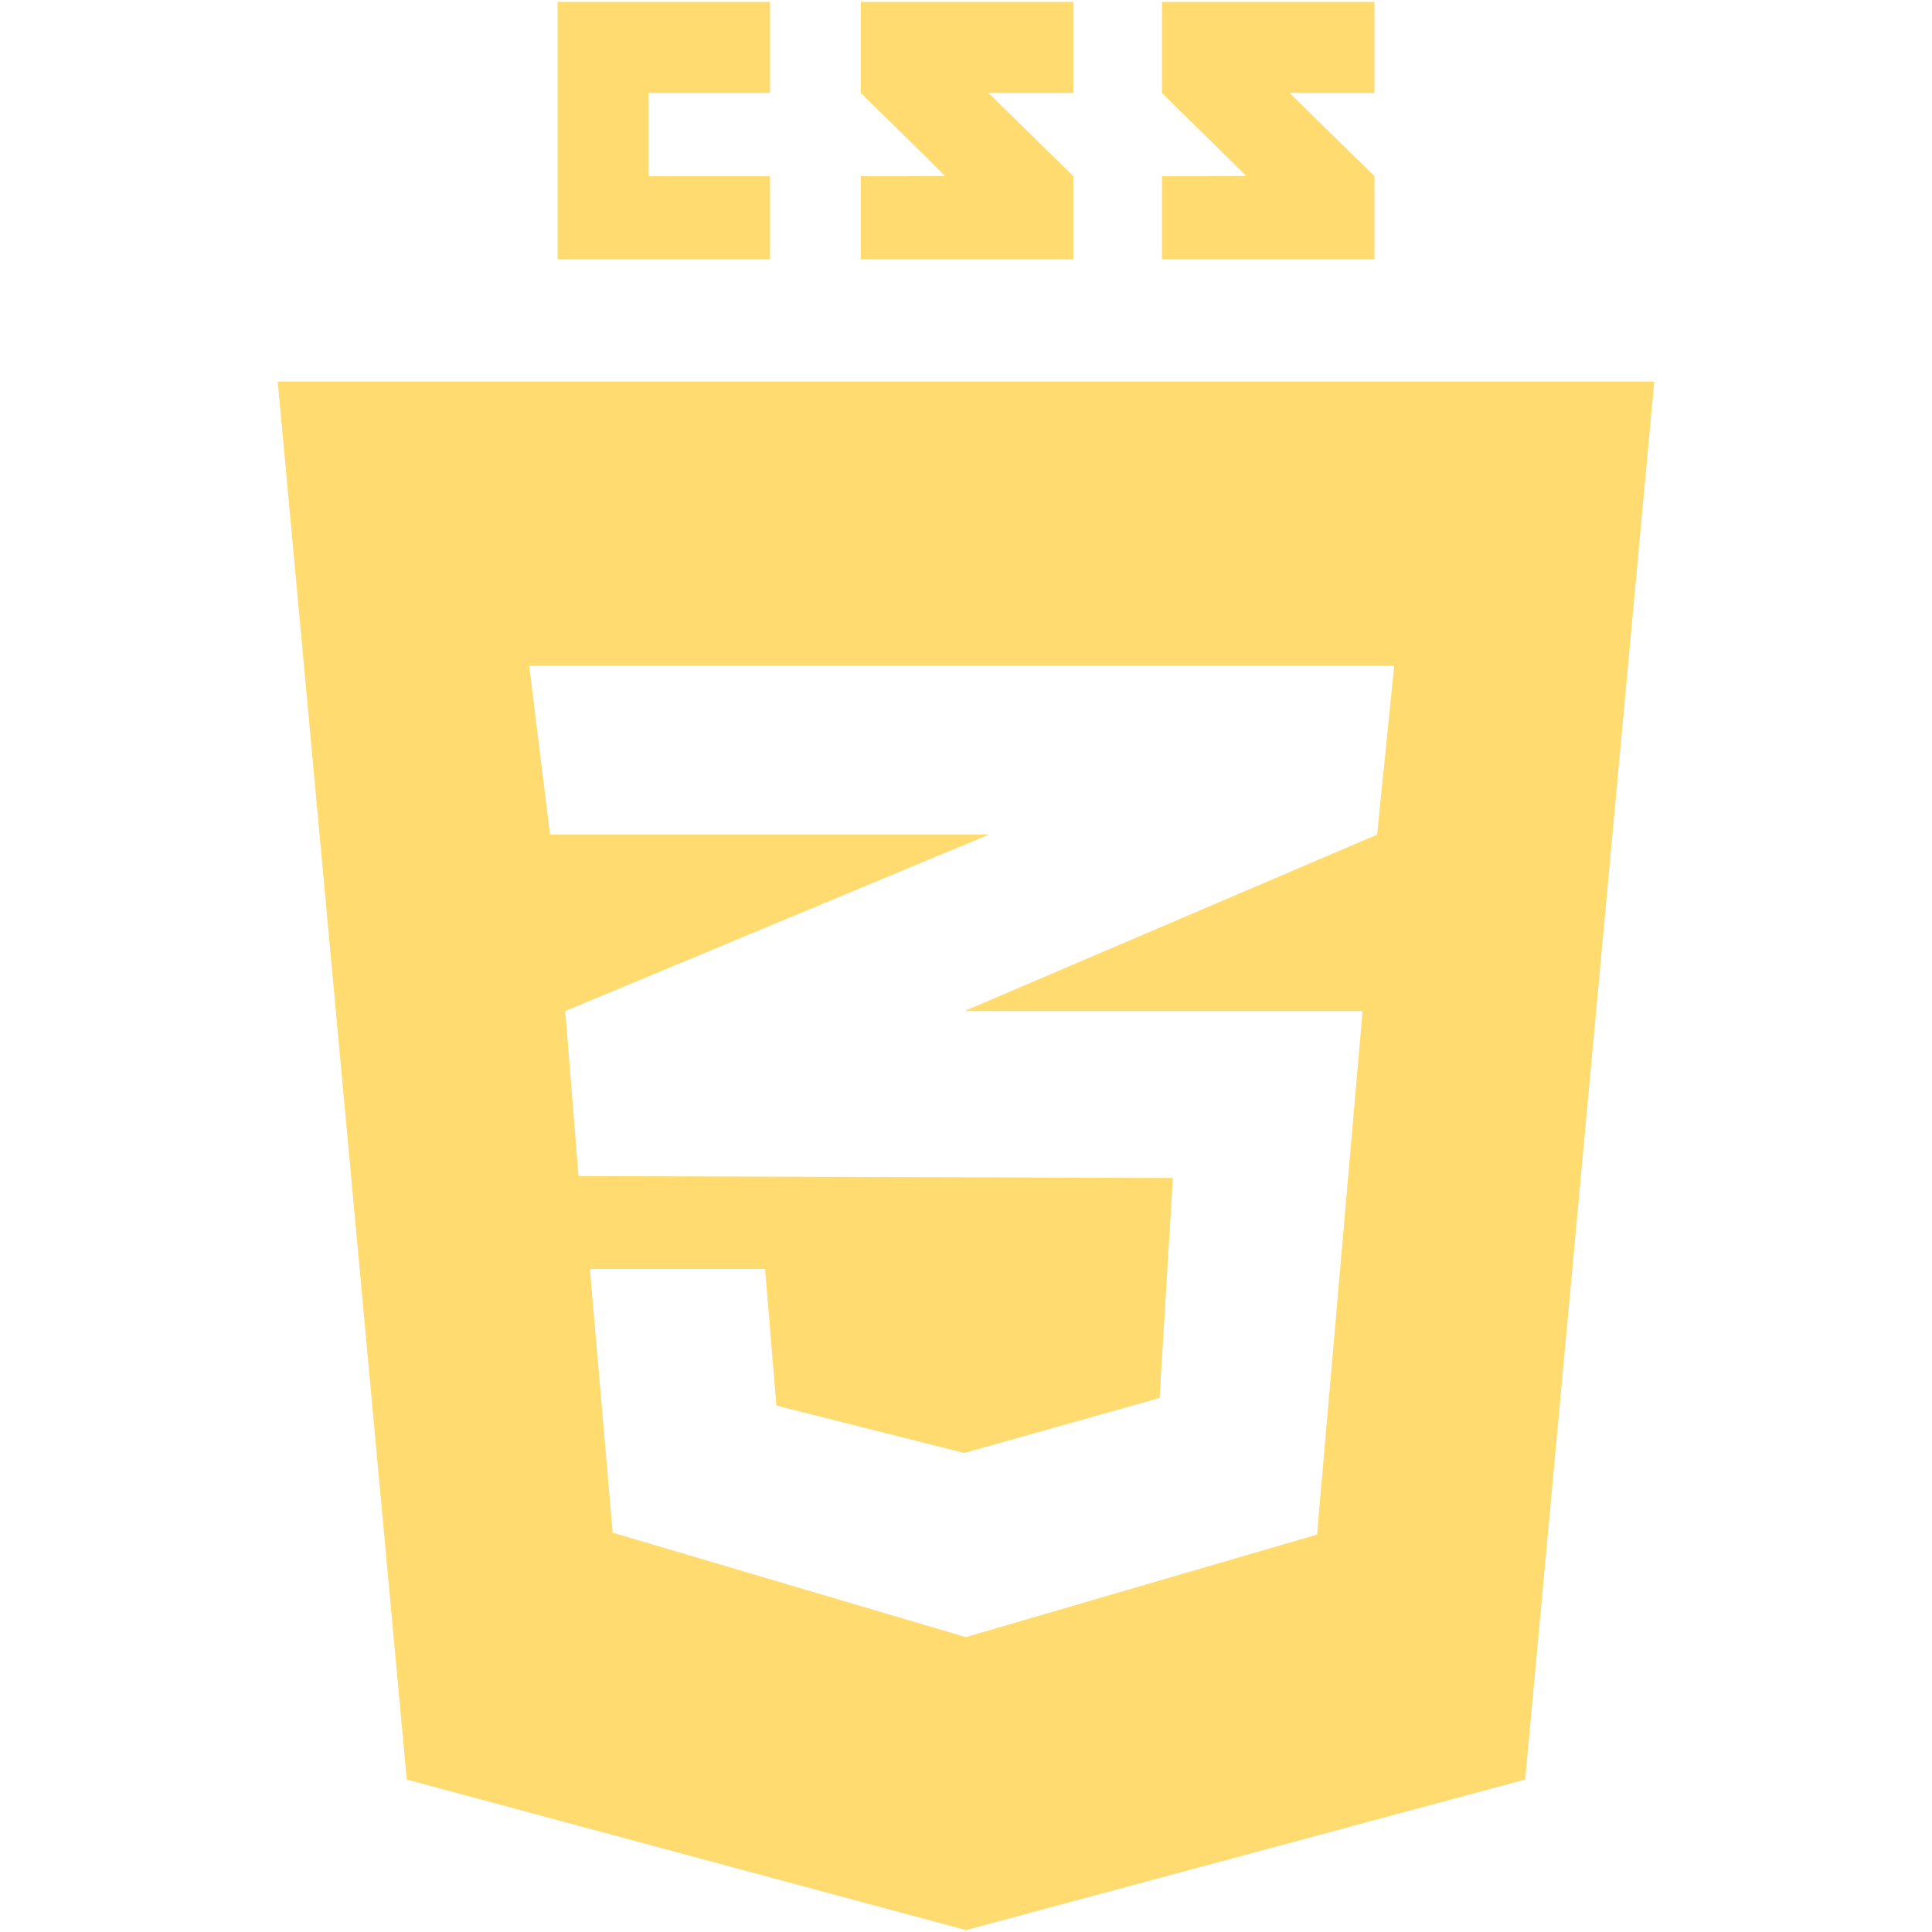
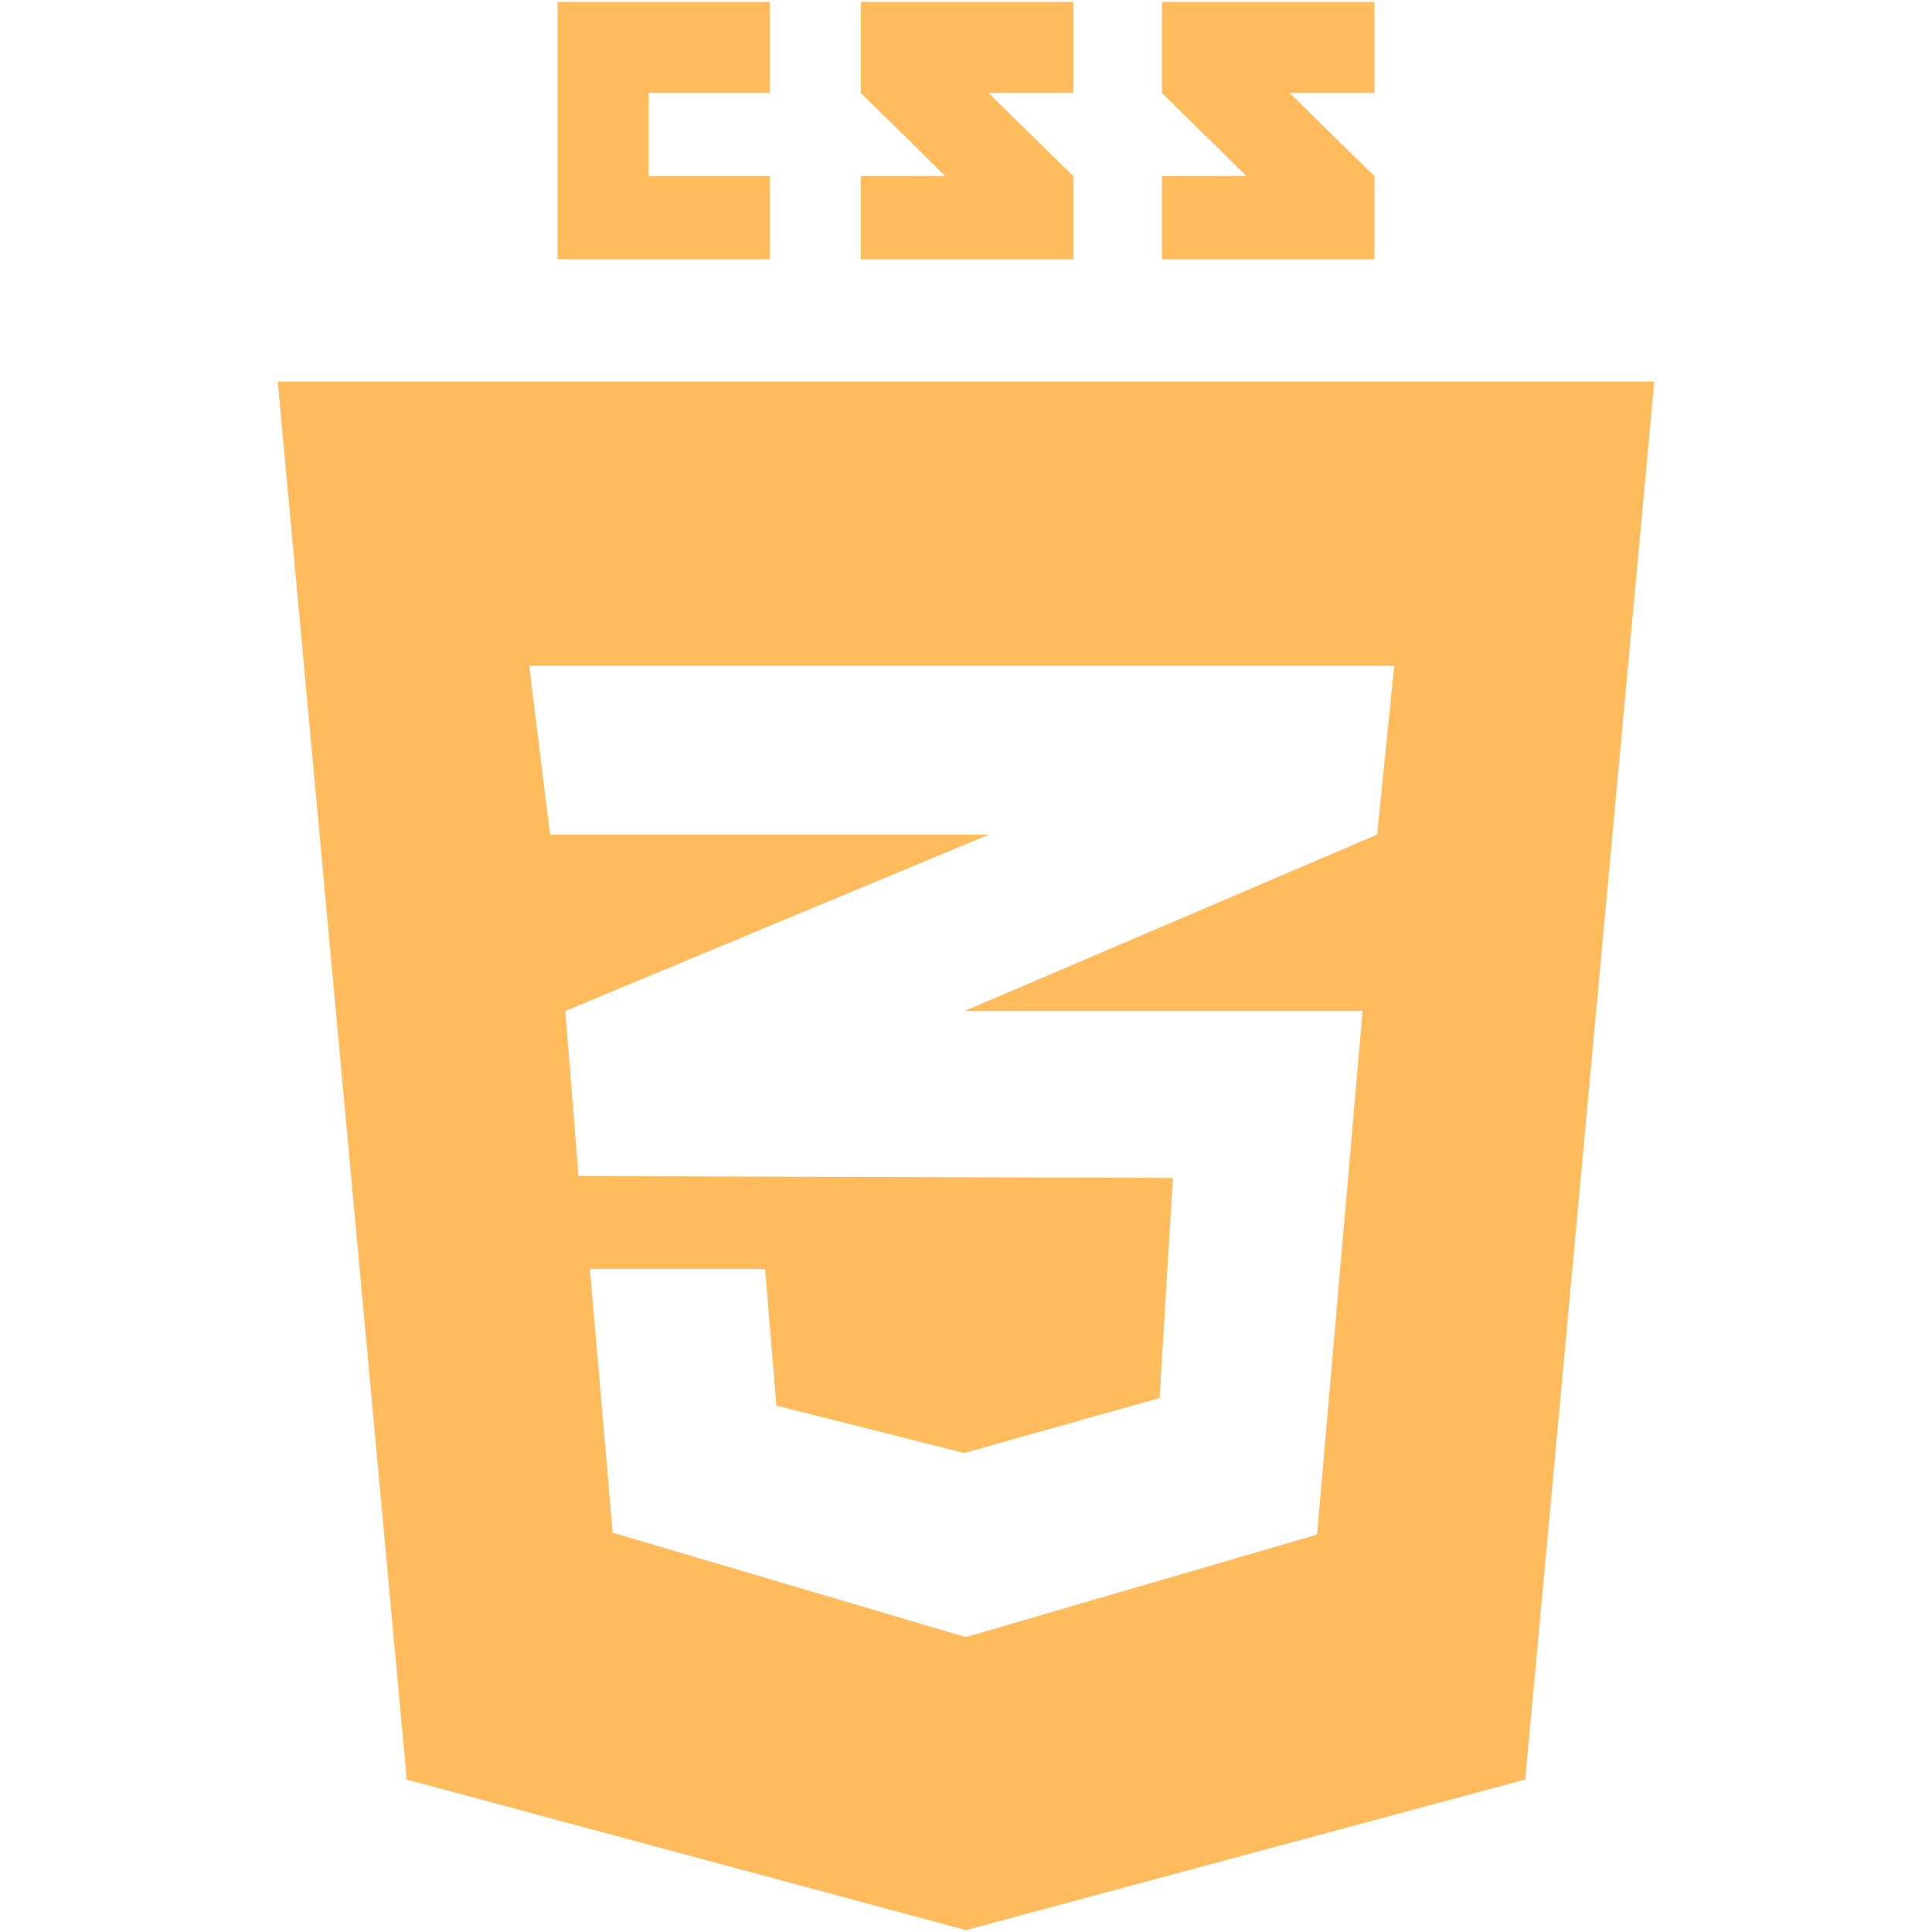
- <svg xmlns="http://www.w3.org/2000/svg" fill="#ffdb70" version="1.1" width="800px" height="800px" viewBox="0 0 512 512" enable-background="new 0 0 512 512" xml:space="preserve">
+ <svg xmlns="http://www.w3.org/2000/svg" fill="#ffbb5c" version="1.1" width="800px" height="800px" viewBox="0 0 512 512" enable-background="new 0 0 512 512" xml:space="preserve">
  <g id="SVGRepo_bgCarrier" stroke-width="0" />
  <g id="SVGRepo_tracerCarrier" stroke-linecap="round" stroke-linejoin="round" />
  <g id="SVGRepo_iconCarrier">
    <g id="c133de6af664cd4f011a55de6b001a2b">
      <path display="inline" d="M204.064,46.682v22.018h-56.302V0.501h56.302v24.13h-32.172v22.051H204.064z M261.941,24.631h22.492 V0.501h-56.308c0,0,0,12.112,0,24.13c7.533,7.533,11.461,11.139,22.356,22.034c-6.369,0-22.356,0.022-22.356,0.021v22.014h56.308 V46.682L261.941,24.631z M341.746,24.631h22.49V0.501H307.93c0,0,0,12.112,0,24.13c7.531,7.533,11.461,11.139,22.355,22.034 c-6.365,0-22.355,0.022-22.355,0.021v22.014h56.307V46.682L341.746,24.631z M438.395,101.112l-34.203,370.486l-148.193,39.9 l-148.196-39.9L73.605,101.112H438.395z M369.477,176.444H255.865h-115.62l5.529,44.739h110.091h6.184l-6.184,2.574 l-106.067,44.177l3.518,43.73l102.549,0.333l54.963,0.175l-3.521,58.311l-51.442,14.484v-0.046l-0.422,0.116l-49.684-12.542 l-3.015-36.195h-0.164h-46.085h-0.162l6.032,69.876l93.5,27.649v-0.05l0.168,0.05l93-27.146L361.1,267.935H255.865h-0.26 l0.26-0.112l109.086-46.639L369.477,176.444z"> </path>
    </g>
  </g>
</svg>
